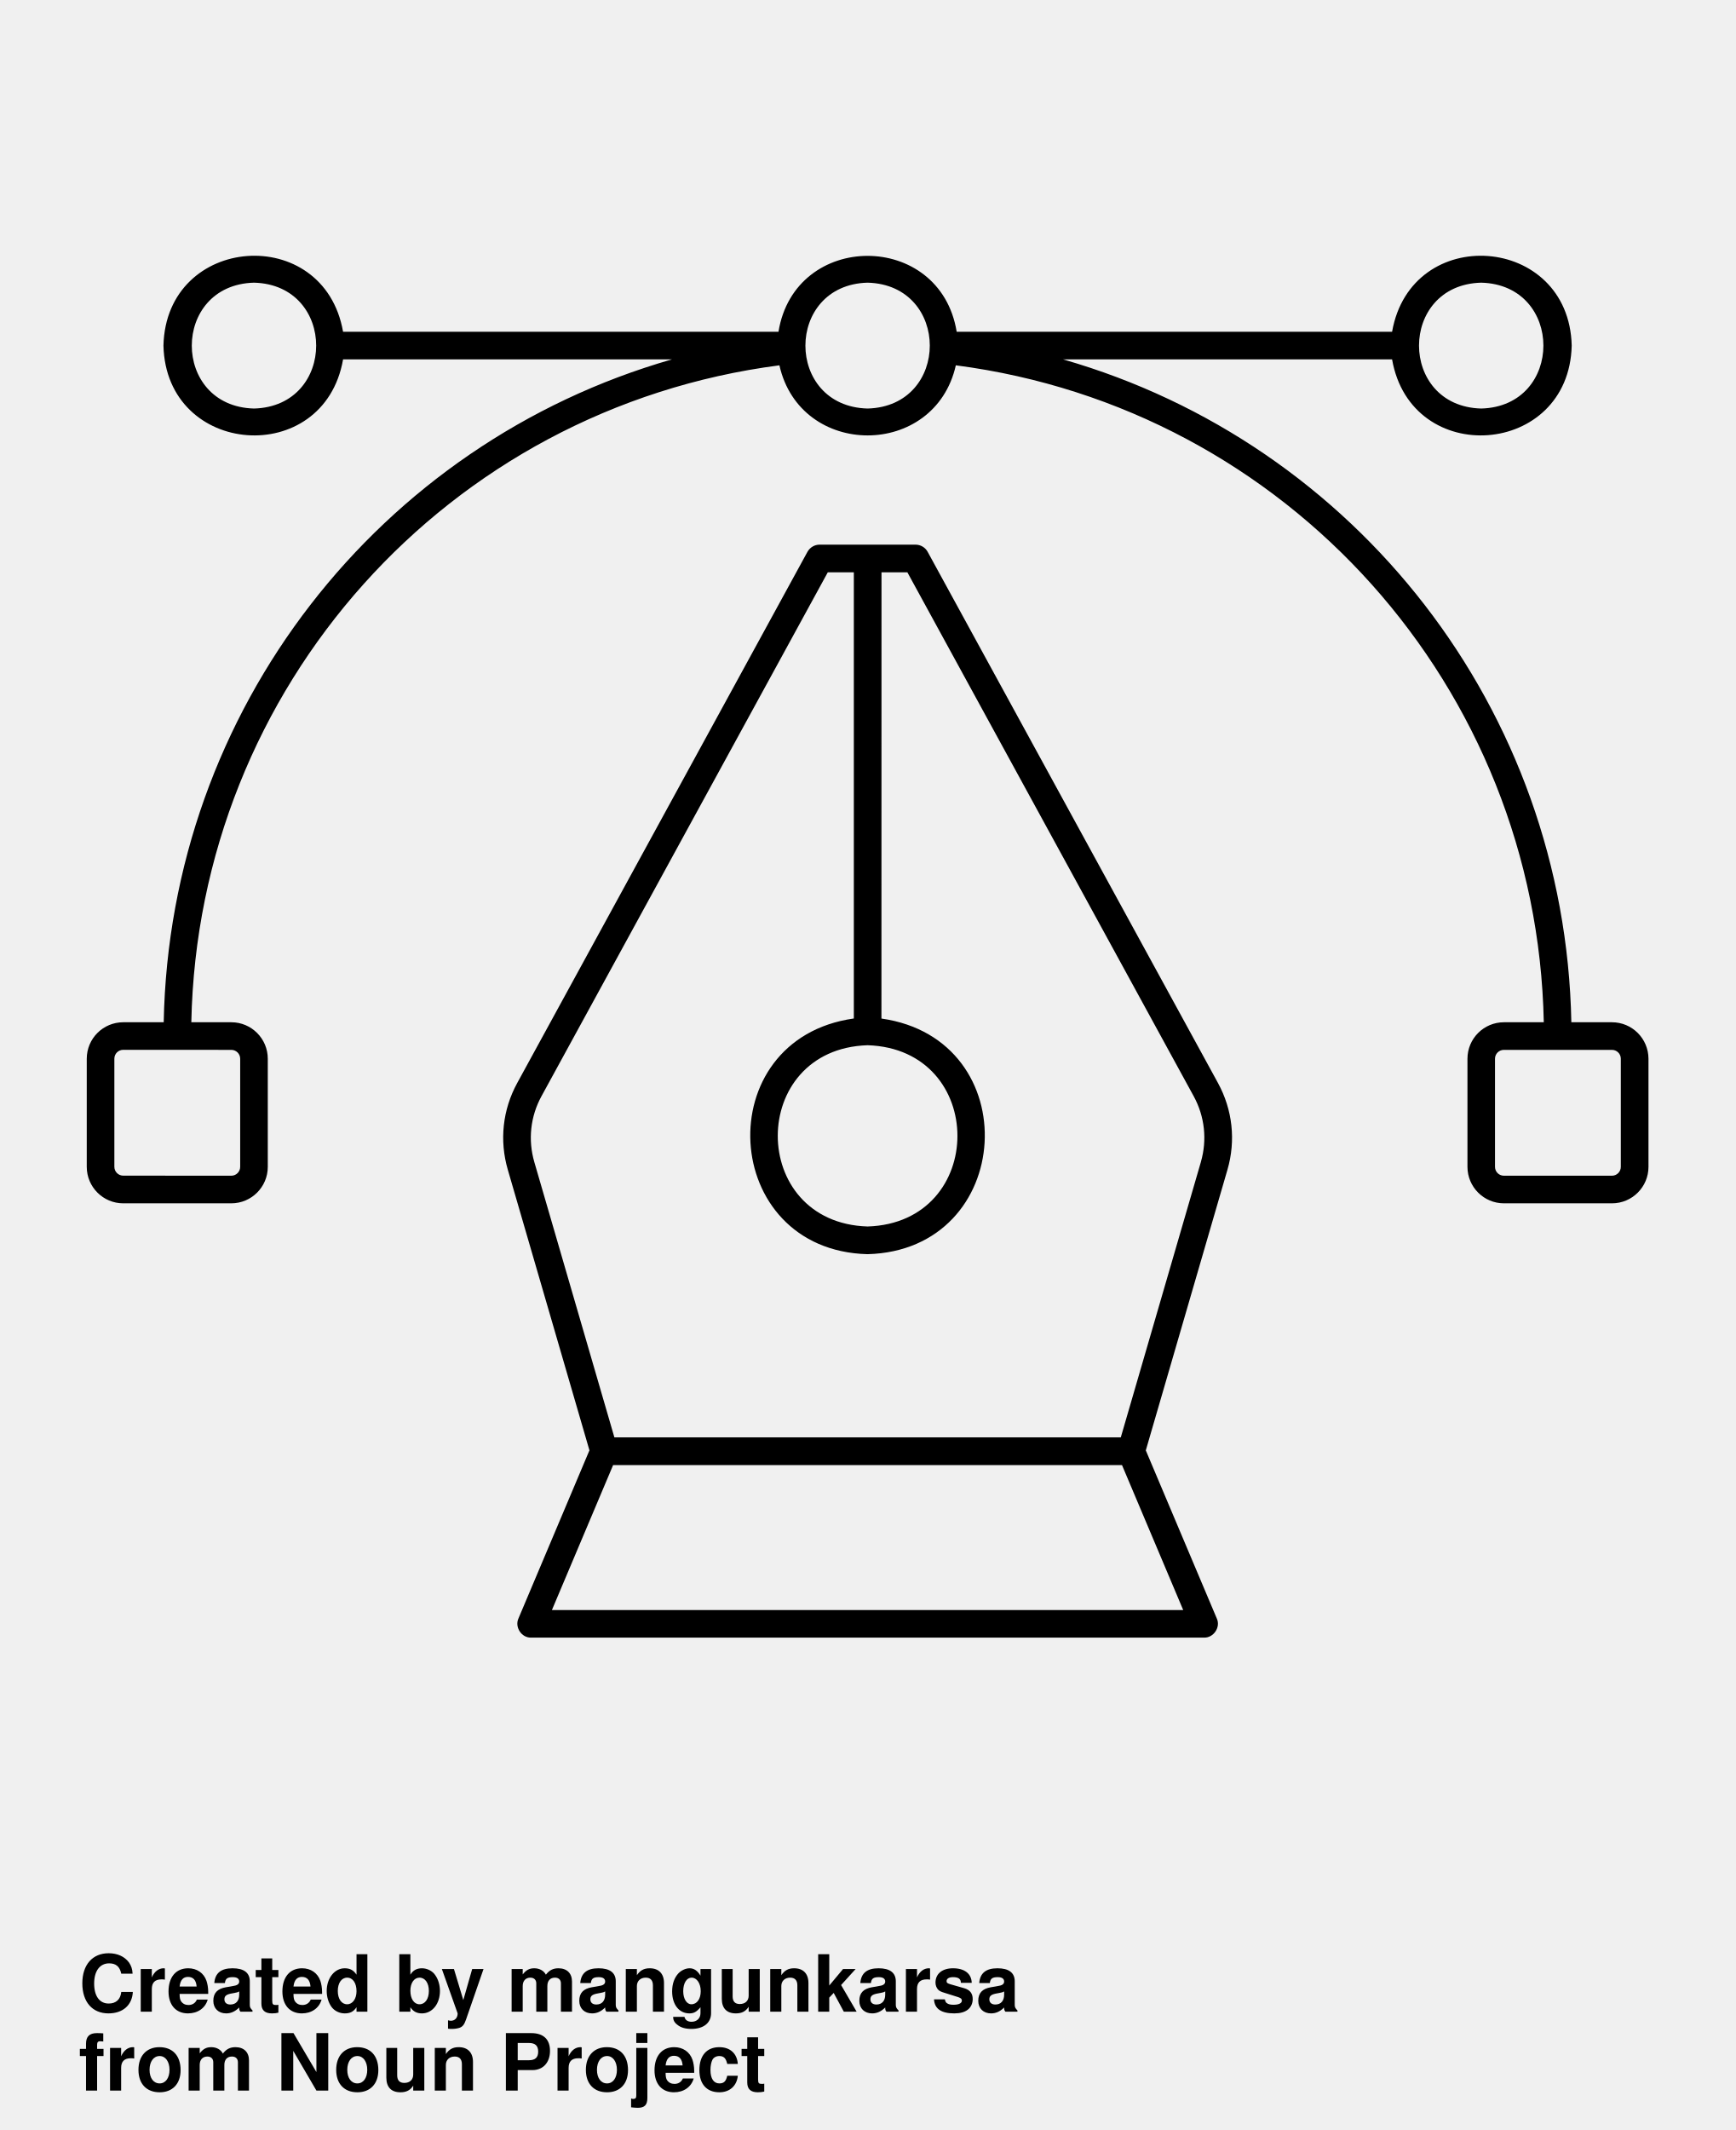
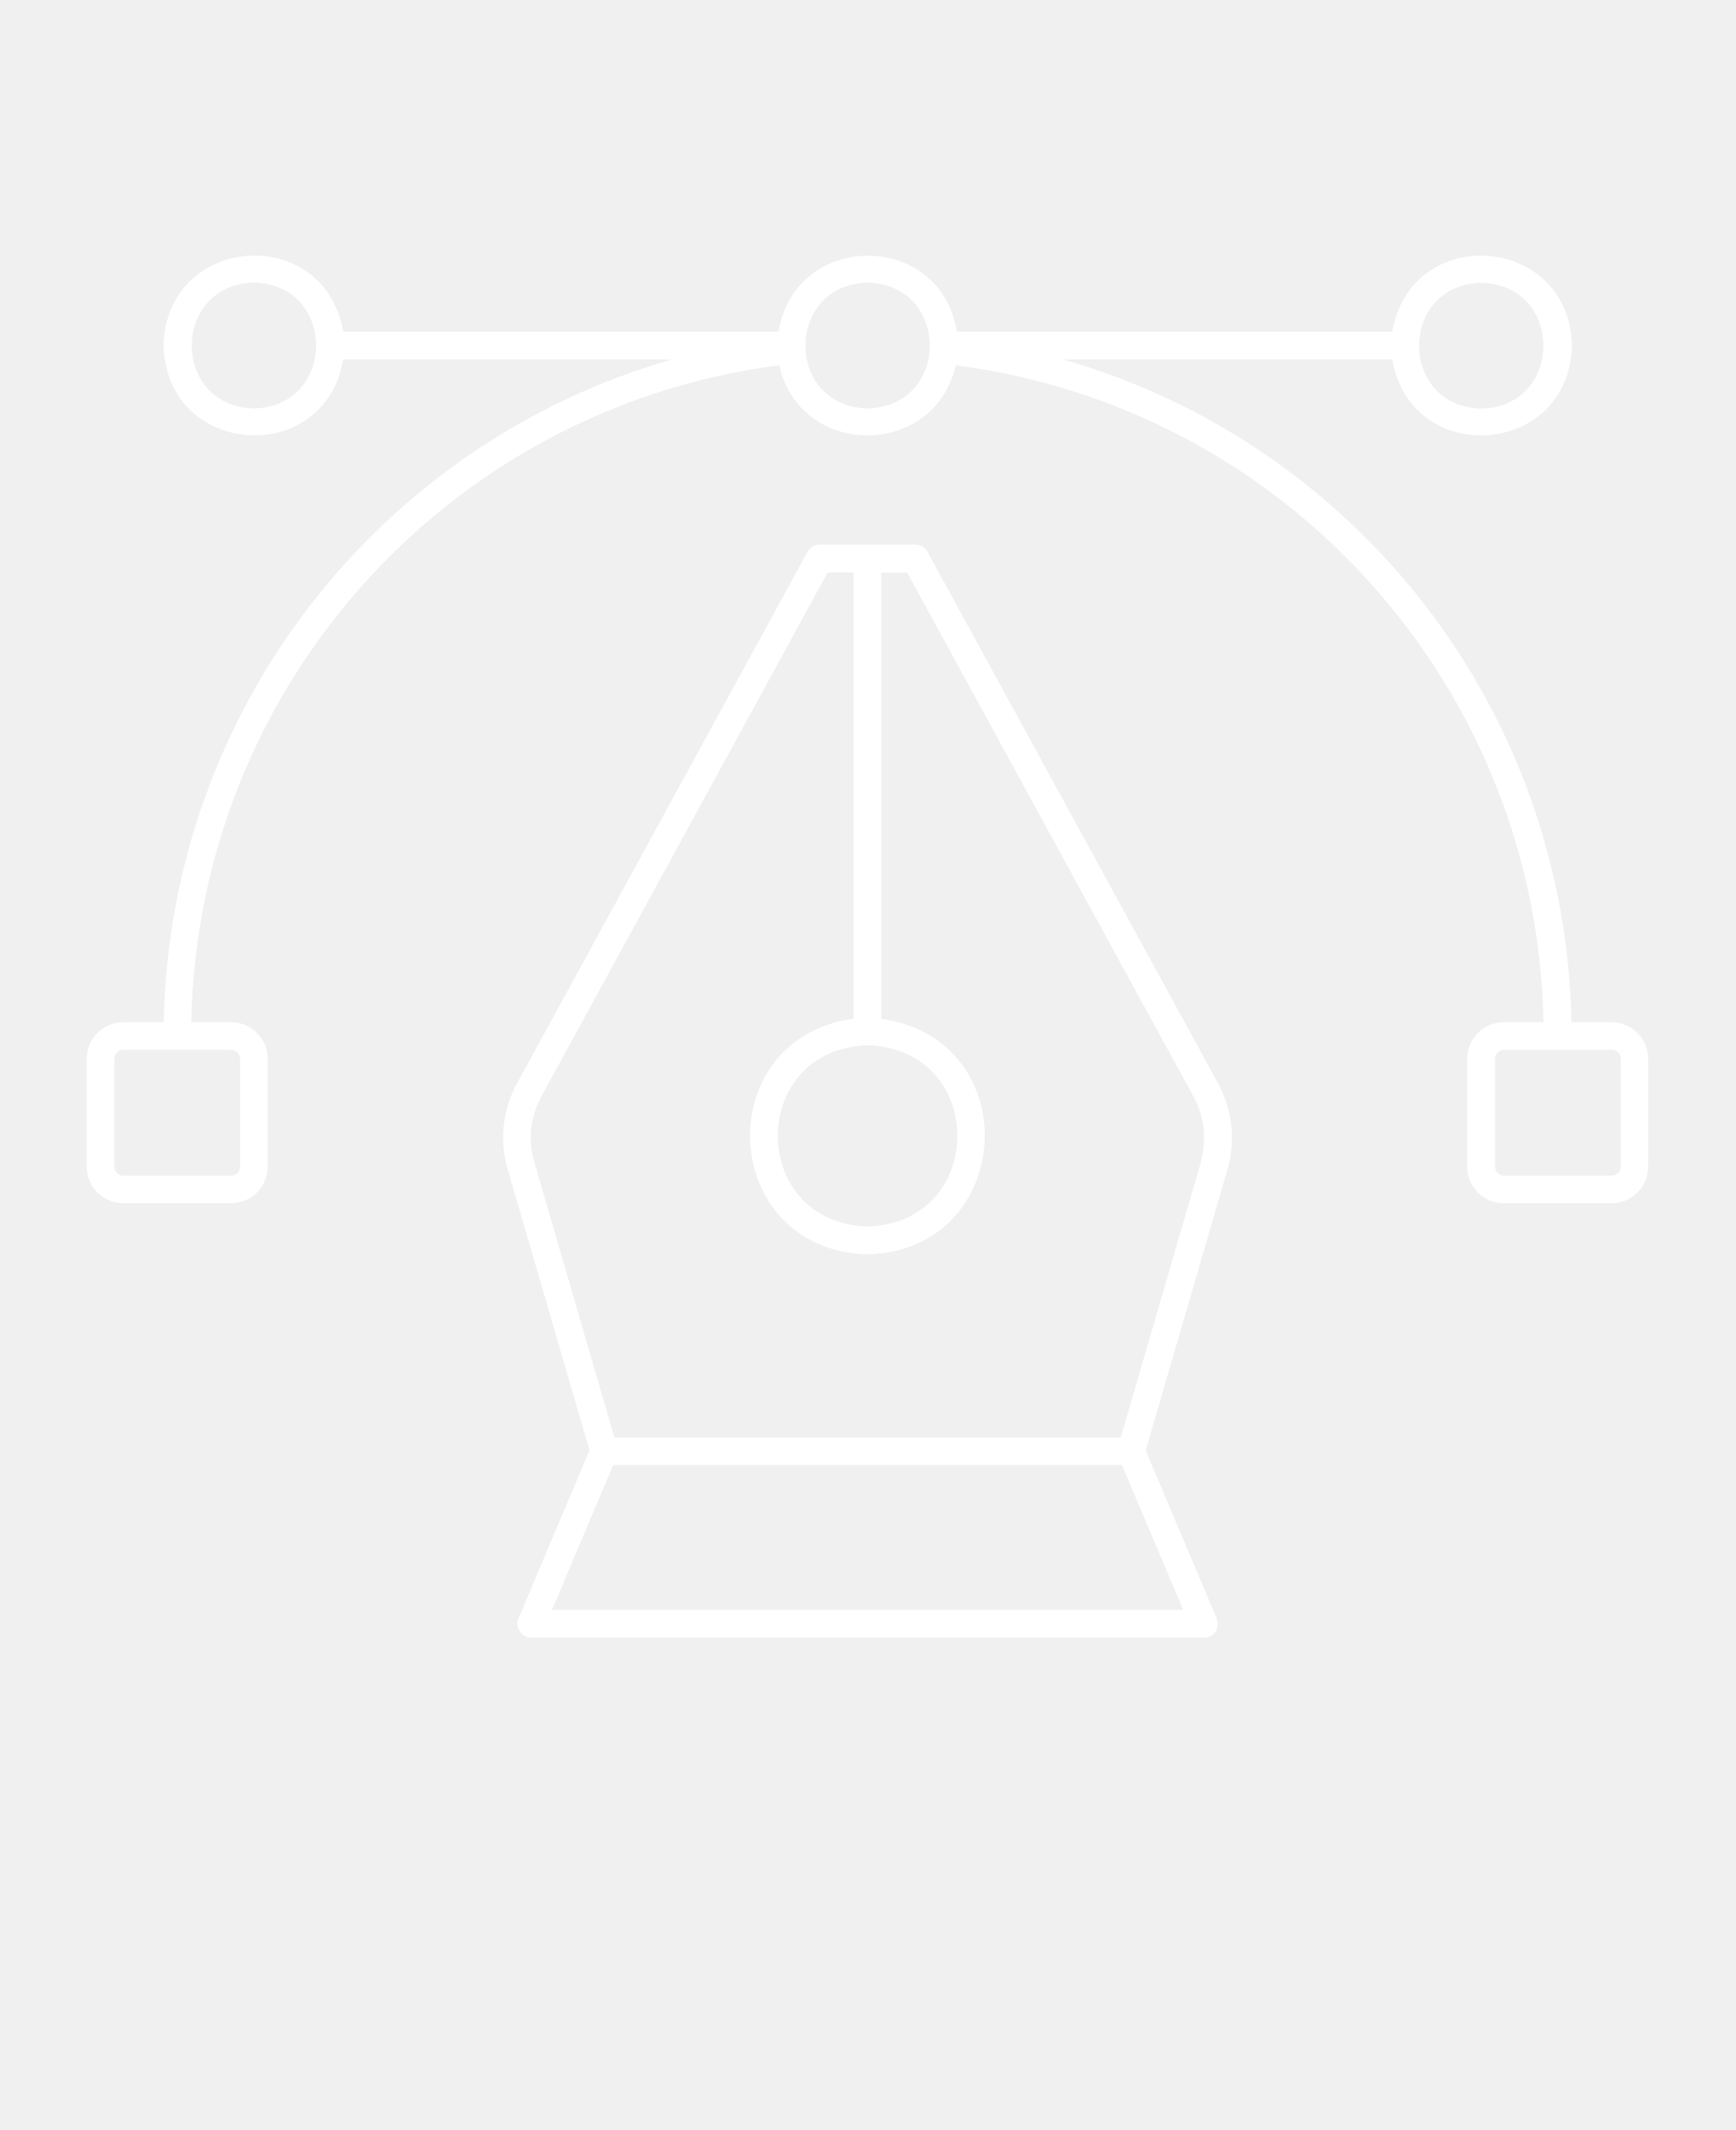
- <svg xmlns="http://www.w3.org/2000/svg" version="1.1" viewBox="-5.0 -10.0 110.0 135.0">
-   <path d="m53.809 24.977c-0.152-0.281-0.449-0.457-0.77-0.457h-3.031c-0.004-0.004-3.047 0-3.051 0-0.32 0-0.613 0.176-0.77 0.457l-18.398 33.664c-0.926 1.691-1.137 3.641-0.598 5.492l5.176 17.789-4.5 10.656c-0.25 0.551 0.195 1.234 0.805 1.215h42.66c0.605 0.016 1.062-0.664 0.805-1.215l-4.5-10.652 5.176-17.789c0.539-1.852 0.324-3.801-0.598-5.492zm-3.809 31.27c7.594 0.242 7.594 11.25 0 11.488-7.594-0.238-7.59-11.25 0-11.488zm20.008 35.797h-40.02l3.879-9.184h32.262zm1.121-28.398-5.078 17.457h-32.102l-5.078-17.457c-0.406-1.402-0.246-2.883 0.453-4.164l18.152-33.207h1.652v28.277c-9.246 1.297-8.52 14.695 0.867 14.938 9.383-0.242 10.117-13.625 0.883-14.934l0.004-28.281h1.641l18.152 33.207c0.699 1.281 0.859 2.762 0.453 4.164zm26.059-8.855h-2.574c-0.383-19.836-13.672-36.691-32.219-42.012h20.855c1.211 6.914 11.219 6.18 11.387-0.875-0.172-7.059-10.176-7.789-11.387-0.875h-27.602c-1.043-6.418-10.258-6.414-11.297 0h-27.602c-1.211-6.918-11.219-6.18-11.387 0.875 0.168 7.055 10.176 7.789 11.387 0.875h20.844c-18.543 5.316-31.832 22.172-32.215 42.012h-2.566c-1.277 0-2.312 1.035-2.312 2.312v6.852c0 1.273 1.035 2.312 2.312 2.312h6.852c1.273 0 2.312-1.035 2.312-2.312v-6.852c0-1.273-1.035-2.312-2.312-2.312h-2.535c0.426-21.238 16.246-38.91 37.281-41.637 1.332 5.926 9.852 5.922 11.184 0 21.027 2.734 36.848 20.41 37.273 41.637h-2.527c-1.273 0-2.312 1.035-2.312 2.312v6.852c0 1.273 1.035 2.312 2.312 2.312h6.852c1.273 0 2.312-1.035 2.312-2.312v-6.852c-0.004-1.277-1.039-2.312-2.316-2.312zm-8.289-46.875c5.258 0.137 5.258 7.836 0 7.977-5.258-0.141-5.254-7.84 0-7.977zm-77.797 7.977c-5.258-0.137-5.258-7.836 0-7.977 5.258 0.137 5.254 7.836 0 7.977zm-1.438 40.648c0.309 0 0.562 0.25 0.562 0.562v6.852c0 0.309-0.25 0.562-0.562 0.562l-6.852-0.004c-0.309 0-0.562-0.25-0.562-0.562v-6.852c0-0.309 0.25-0.562 0.562-0.562zm40.336-40.648c-5.258-0.137-5.254-7.836 0-7.977 5.258 0.137 5.258 7.836 0 7.977zm47.75 48.062c0 0.309-0.25 0.562-0.562 0.562h-6.852c-0.309 0-0.562-0.25-0.562-0.562v-6.852c0-0.309 0.25-0.562 0.562-0.562h6.852c0.309 0 0.562 0.25 0.562 0.562z" />
-   <text x="0.0" y="117.5" font-size="5.0" font-weight="bold" font-family="Arbeit Regular, Helvetica, Arial-Unicode, Arial, Sans-serif" fill="#000000">Created by mangunkarsa</text>
-   <text x="0.0" y="122.5" font-size="5.0" font-weight="bold" font-family="Arbeit Regular, Helvetica, Arial-Unicode, Arial, Sans-serif" fill="#000000">from Noun Project</text>
+ <svg xmlns="http://www.w3.org/2000/svg" id="Camada_1" version="1.1" viewBox="0 0 110 135">
+   <defs>
+     <style>
+       .st0 {
+         fill: #fff;
+       }
+     </style>
+   </defs>
+   <path class="st0" d="M58.81,34.98c-.15-.28-.45-.46-.77-.46h-3.03s-3.05,0-3.05,0c-.32,0-.61.18-.77.46l-18.4,33.66c-.93,1.69-1.14,3.64-.6,5.49l5.18,17.79-4.5,10.66c-.25.55.2,1.23.8,1.21h42.66c.61.02,1.06-.66.8-1.21l-4.5-10.65,5.18-17.79c.54-1.85.32-3.8-.6-5.49l-18.41-33.67ZM55,66.25c7.59.24,7.59,11.25,0,11.49-7.59-.24-7.59-11.25,0-11.49ZM75.01,102.04h-40.02l3.88-9.18h32.26l3.88,9.18ZM76.13,73.65l-5.08,17.46h-32.1l-5.08-17.46c-.41-1.4-.25-2.88.45-4.16l18.15-33.21h1.65v28.28c-9.25,1.3-8.52,14.69.87,14.94,9.38-.24,10.12-13.62.88-14.93v-28.28h1.64l18.15,33.21c.7,1.28.86,2.76.45,4.16h0ZM102.19,64.79h-2.57c-.38-19.84-13.67-36.69-32.22-42.01h20.86c1.21,6.91,11.22,6.18,11.39-.88-.17-7.06-10.18-7.79-11.39-.88h-27.6c-1.04-6.42-10.26-6.41-11.3,0h-27.6c-1.21-6.92-11.22-6.18-11.39.88.17,7.05,10.18,7.79,11.39.88h20.84c-18.54,5.32-31.83,22.17-32.22,42.01h-2.57c-1.28,0-2.31,1.04-2.31,2.31v6.85c0,1.27,1.04,2.31,2.31,2.31h6.85c1.27,0,2.31-1.04,2.31-2.31v-6.85c0-1.27-1.04-2.31-2.31-2.31h-2.54c.43-21.24,16.25-38.91,37.28-41.64,1.33,5.93,9.85,5.92,11.18,0,21.03,2.73,36.85,20.41,37.27,41.64h-2.53c-1.27,0-2.31,1.04-2.31,2.31v6.85c0,1.27,1.04,2.31,2.31,2.31h6.85c1.27,0,2.31-1.04,2.31-2.31v-6.85c0-1.28-1.04-2.31-2.32-2.31h0ZM93.9,17.92c5.26.14,5.26,7.84,0,7.98-5.26-.14-5.25-7.84,0-7.98ZM16.1,25.89c-5.26-.14-5.26-7.84,0-7.98,5.26.14,5.25,7.84,0,7.98ZM14.66,66.54c.31,0,.56.25.56.56v6.85c0,.31-.25.56-.56.56h-6.85c-.31,0-.56-.25-.56-.57v-6.85c0-.31.25-.56.56-.56h6.85ZM55,25.89c-5.26-.14-5.25-7.84,0-7.98,5.26.14,5.26,7.84,0,7.98ZM102.75,73.95c0,.31-.25.56-.56.56h-6.85c-.31,0-.56-.25-.56-.56v-6.85c0-.31.25-.56.56-.56h6.85c.31,0,.56.25.56.56v6.85Z" />
</svg>
